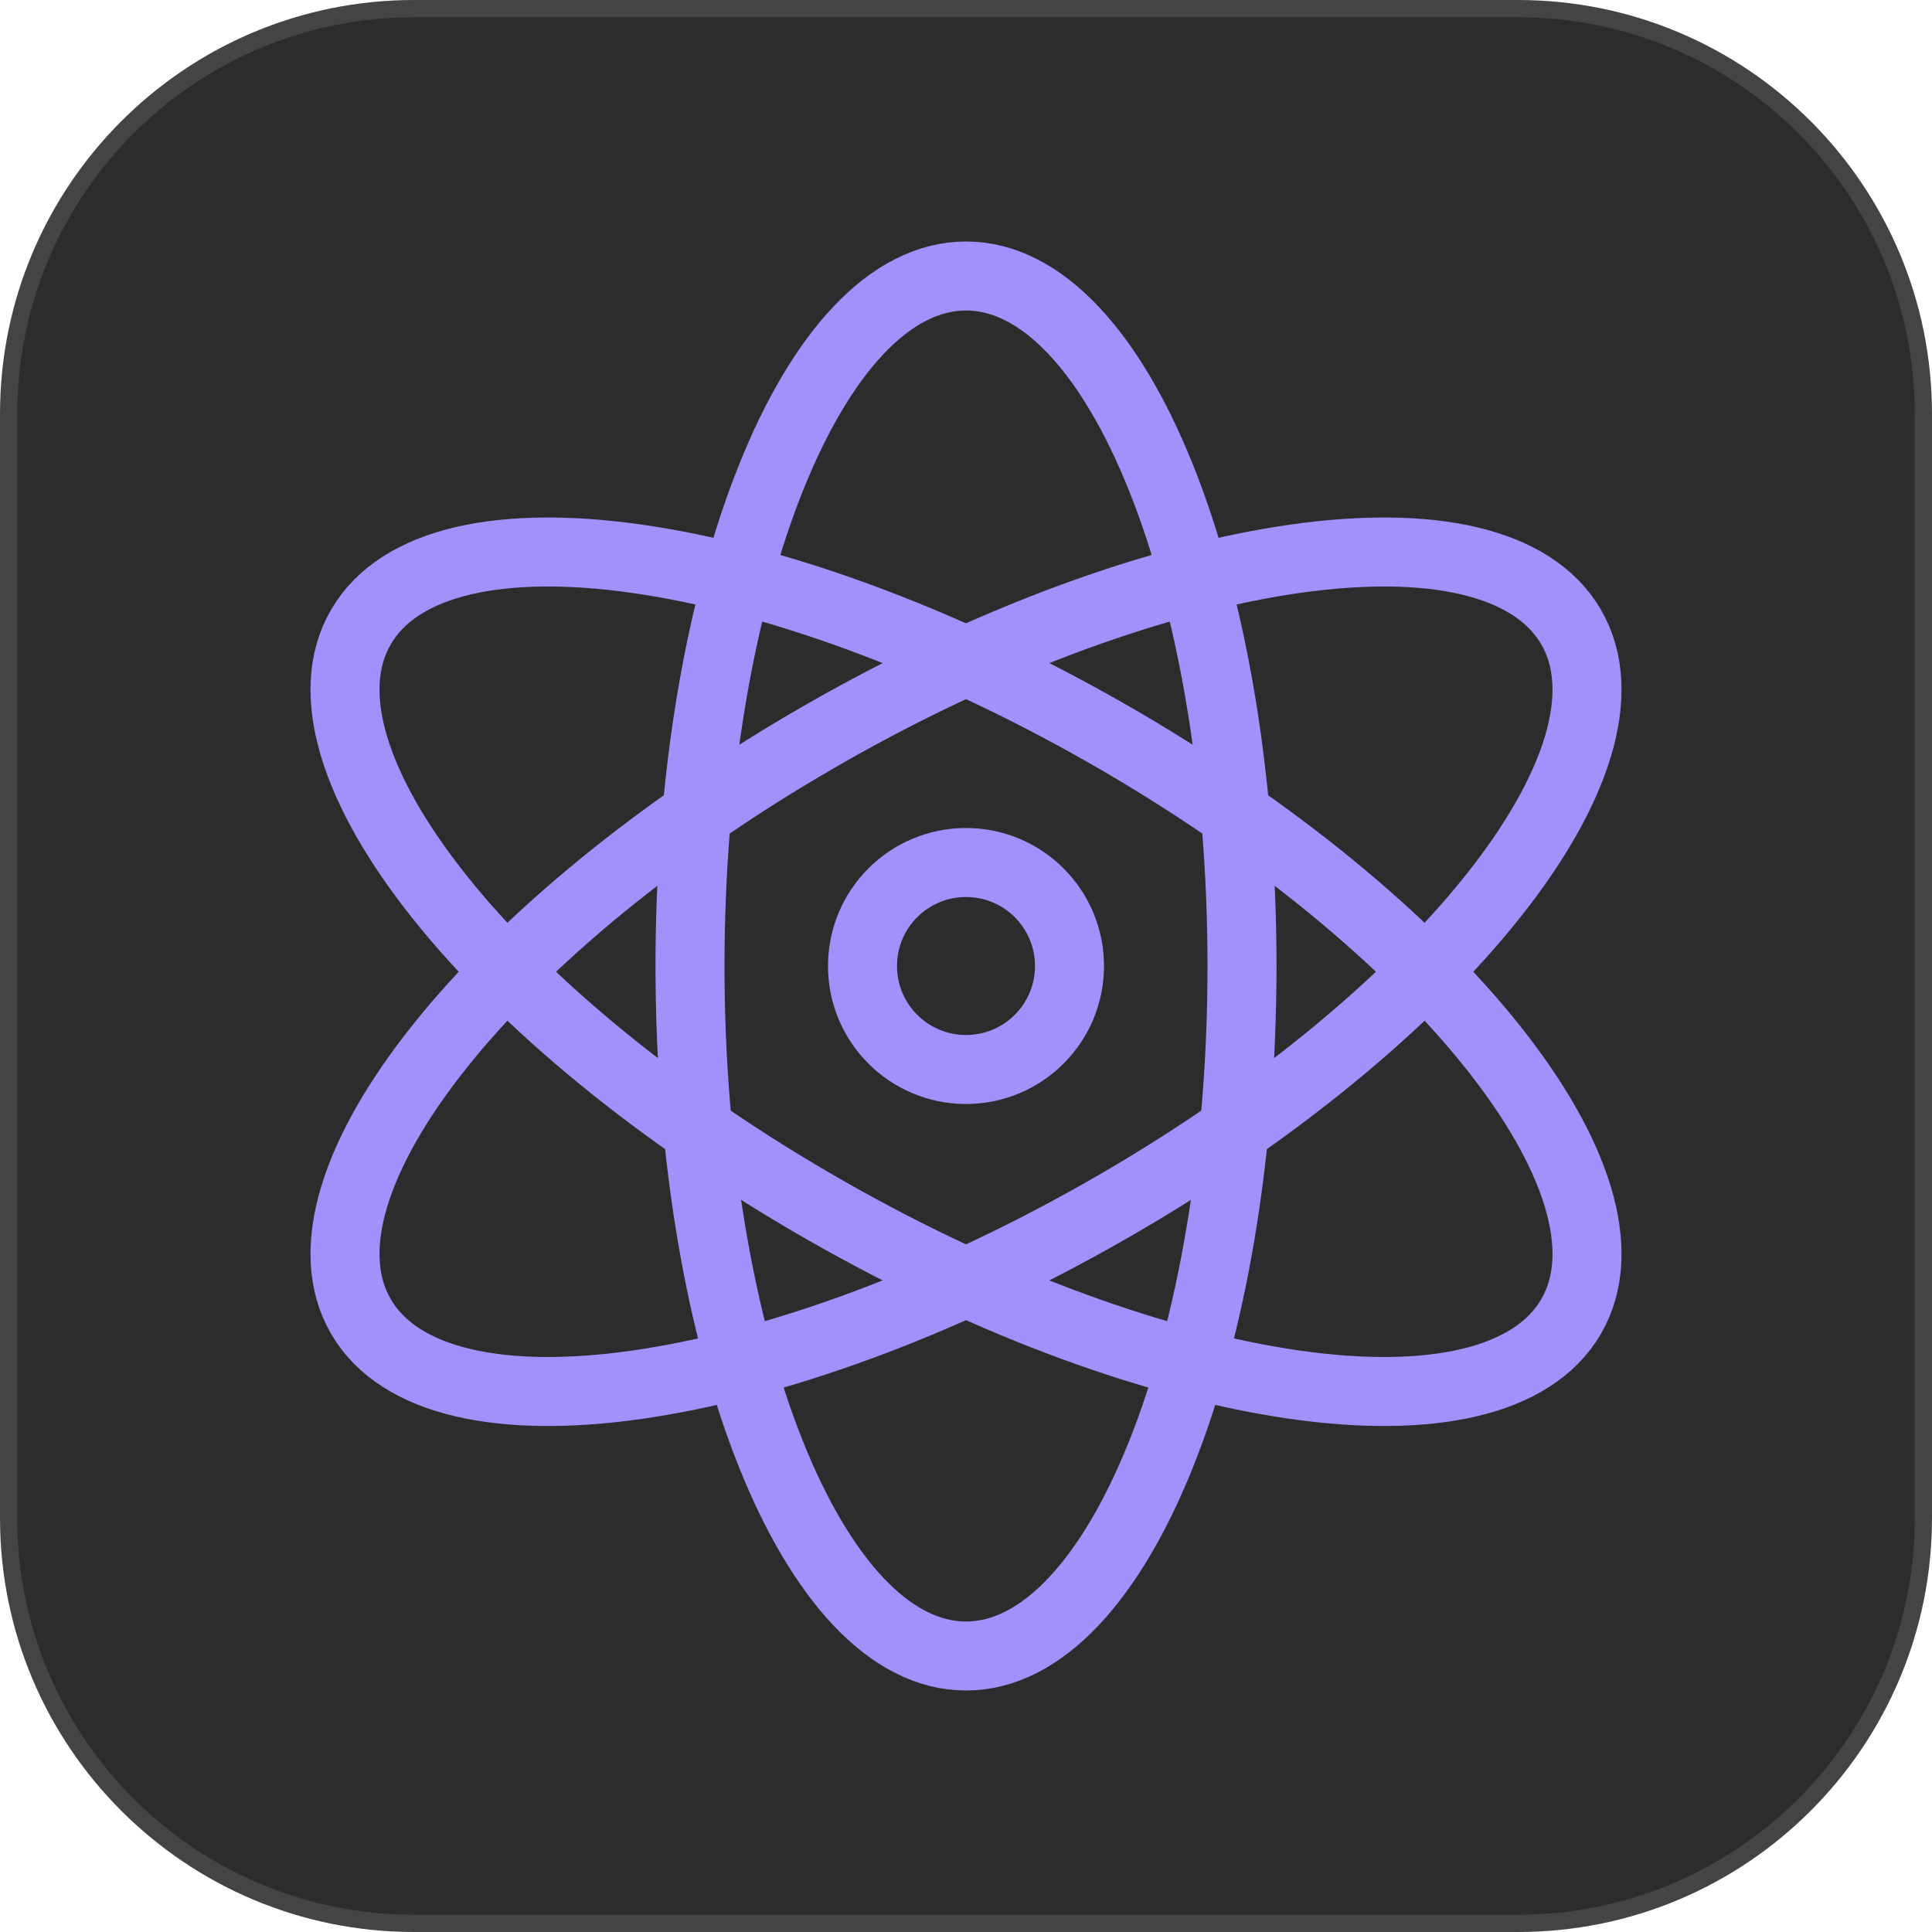
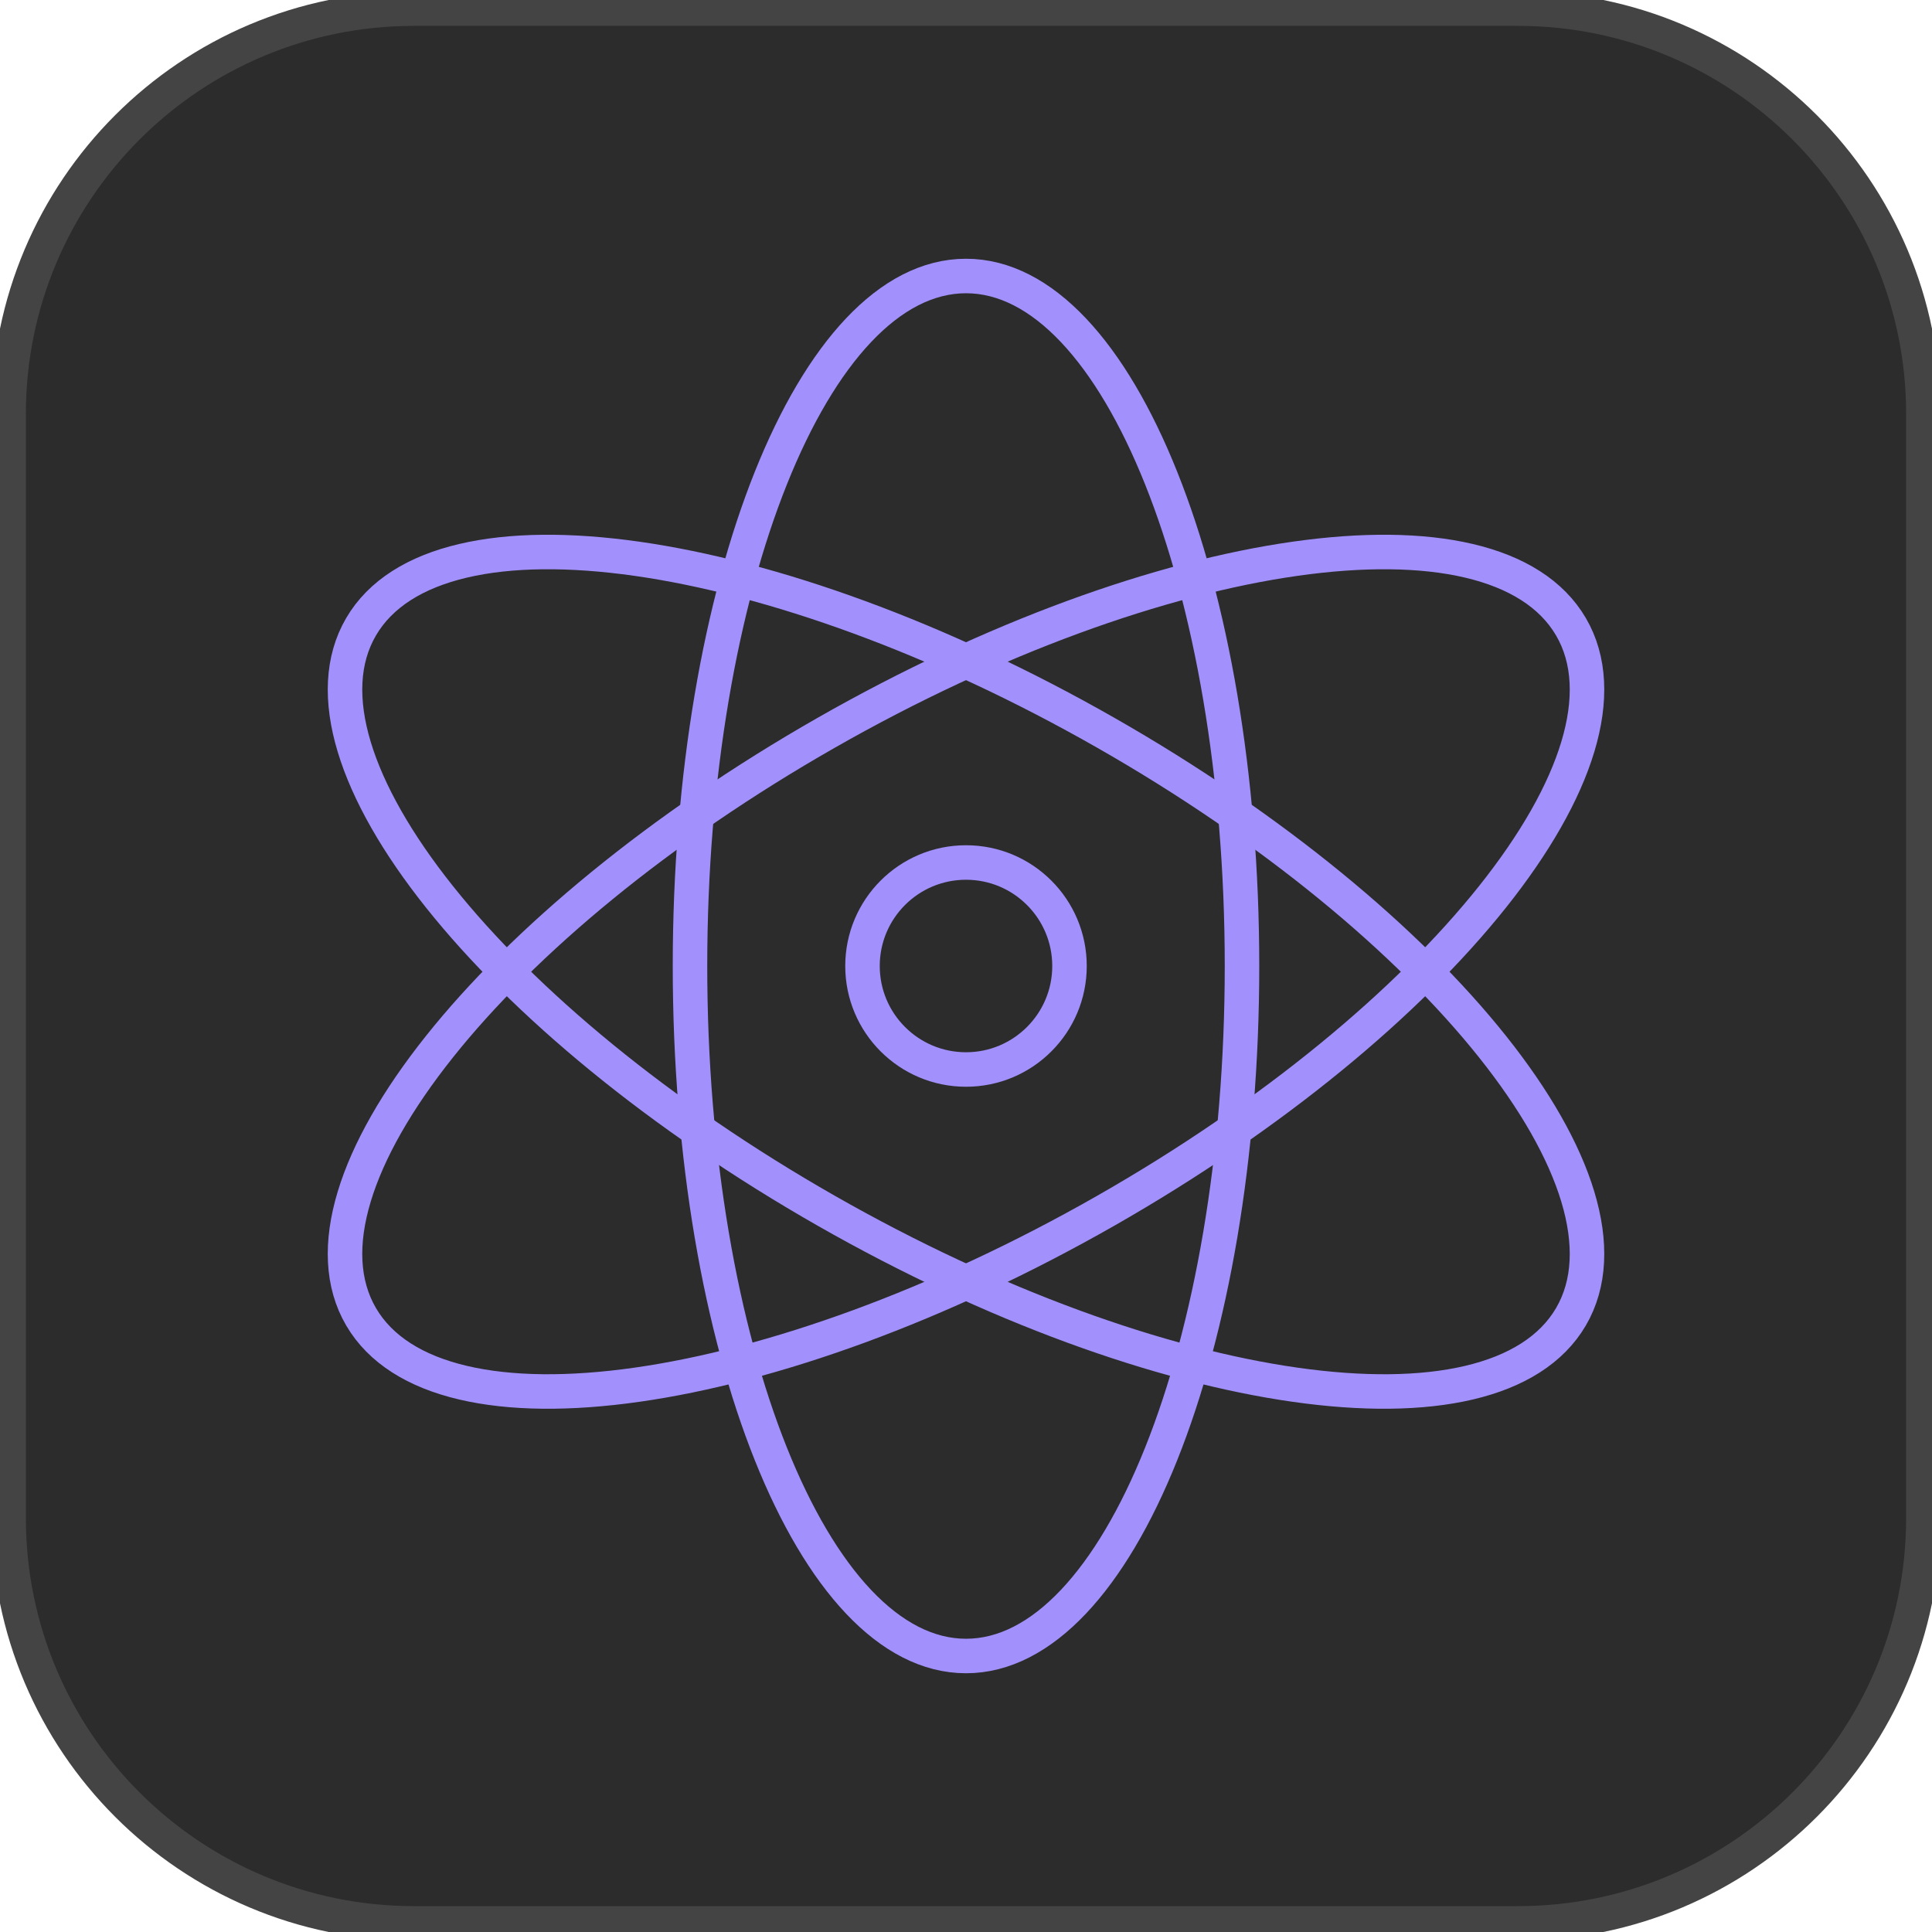
<svg xmlns="http://www.w3.org/2000/svg" width="56" height="56" viewBox="0 0 56 56" fill="none">
-   <rect x="0.25" y="0.25" width="55.5" height="55.5" rx="11.75" fill="#2C2C2C" stroke="#444444" stroke-width="0.5" />
-   <path d="M20 28C20 16.954 23.582 8 28 8C32.418 8 36 16.954 36 28C36 39.046 32.418 48 28 48C23.582 48 20 39.046 20 28Z" stroke="#A291FD" stroke-width="2" />
-   <path d="M23.951 21.238C33.635 15.716 43.298 14.34 45.535 18.167C47.771 21.993 41.733 29.572 32.049 35.095C22.365 40.618 12.702 41.993 10.466 38.167C8.229 34.34 14.267 26.761 23.951 21.238Z" stroke="#A291FD" stroke-width="2" />
-   <path d="M32.049 21.238C41.733 26.761 47.771 34.34 45.535 38.167C43.298 41.993 33.635 40.618 23.951 35.095C14.267 29.572 8.229 21.993 10.466 18.167C12.702 14.34 22.365 15.716 32.049 21.238Z" stroke="#A291FD" stroke-width="2" />
-   <path d="M31 28C31 29.657 29.657 31 28 31C26.343 31 25 29.657 25 28C25 26.343 26.343 25 28 25C29.657 25 31 26.343 31 28Z" stroke="#A291FD" stroke-width="2" />
+   <rect x="0.25" y="0.25" width="55.5" height="55.5" rx="11.75" fill="#2C2C2C" stroke="#444444" strokeWidth="0.5" />
+   <path d="M20 28C20 16.954 23.582 8 28 8C32.418 8 36 16.954 36 28C36 39.046 32.418 48 28 48C23.582 48 20 39.046 20 28Z" stroke="#A291FD" strokeWidth="2" />
+   <path d="M23.951 21.238C33.635 15.716 43.298 14.34 45.535 18.167C47.771 21.993 41.733 29.572 32.049 35.095C22.365 40.618 12.702 41.993 10.466 38.167C8.229 34.34 14.267 26.761 23.951 21.238Z" stroke="#A291FD" strokeWidth="2" />
+   <path d="M32.049 21.238C41.733 26.761 47.771 34.34 45.535 38.167C43.298 41.993 33.635 40.618 23.951 35.095C14.267 29.572 8.229 21.993 10.466 18.167C12.702 14.34 22.365 15.716 32.049 21.238Z" stroke="#A291FD" strokeWidth="2" />
+   <path d="M31 28C31 29.657 29.657 31 28 31C26.343 31 25 29.657 25 28C25 26.343 26.343 25 28 25C29.657 25 31 26.343 31 28Z" stroke="#A291FD" strokeWidth="2" />
</svg>
